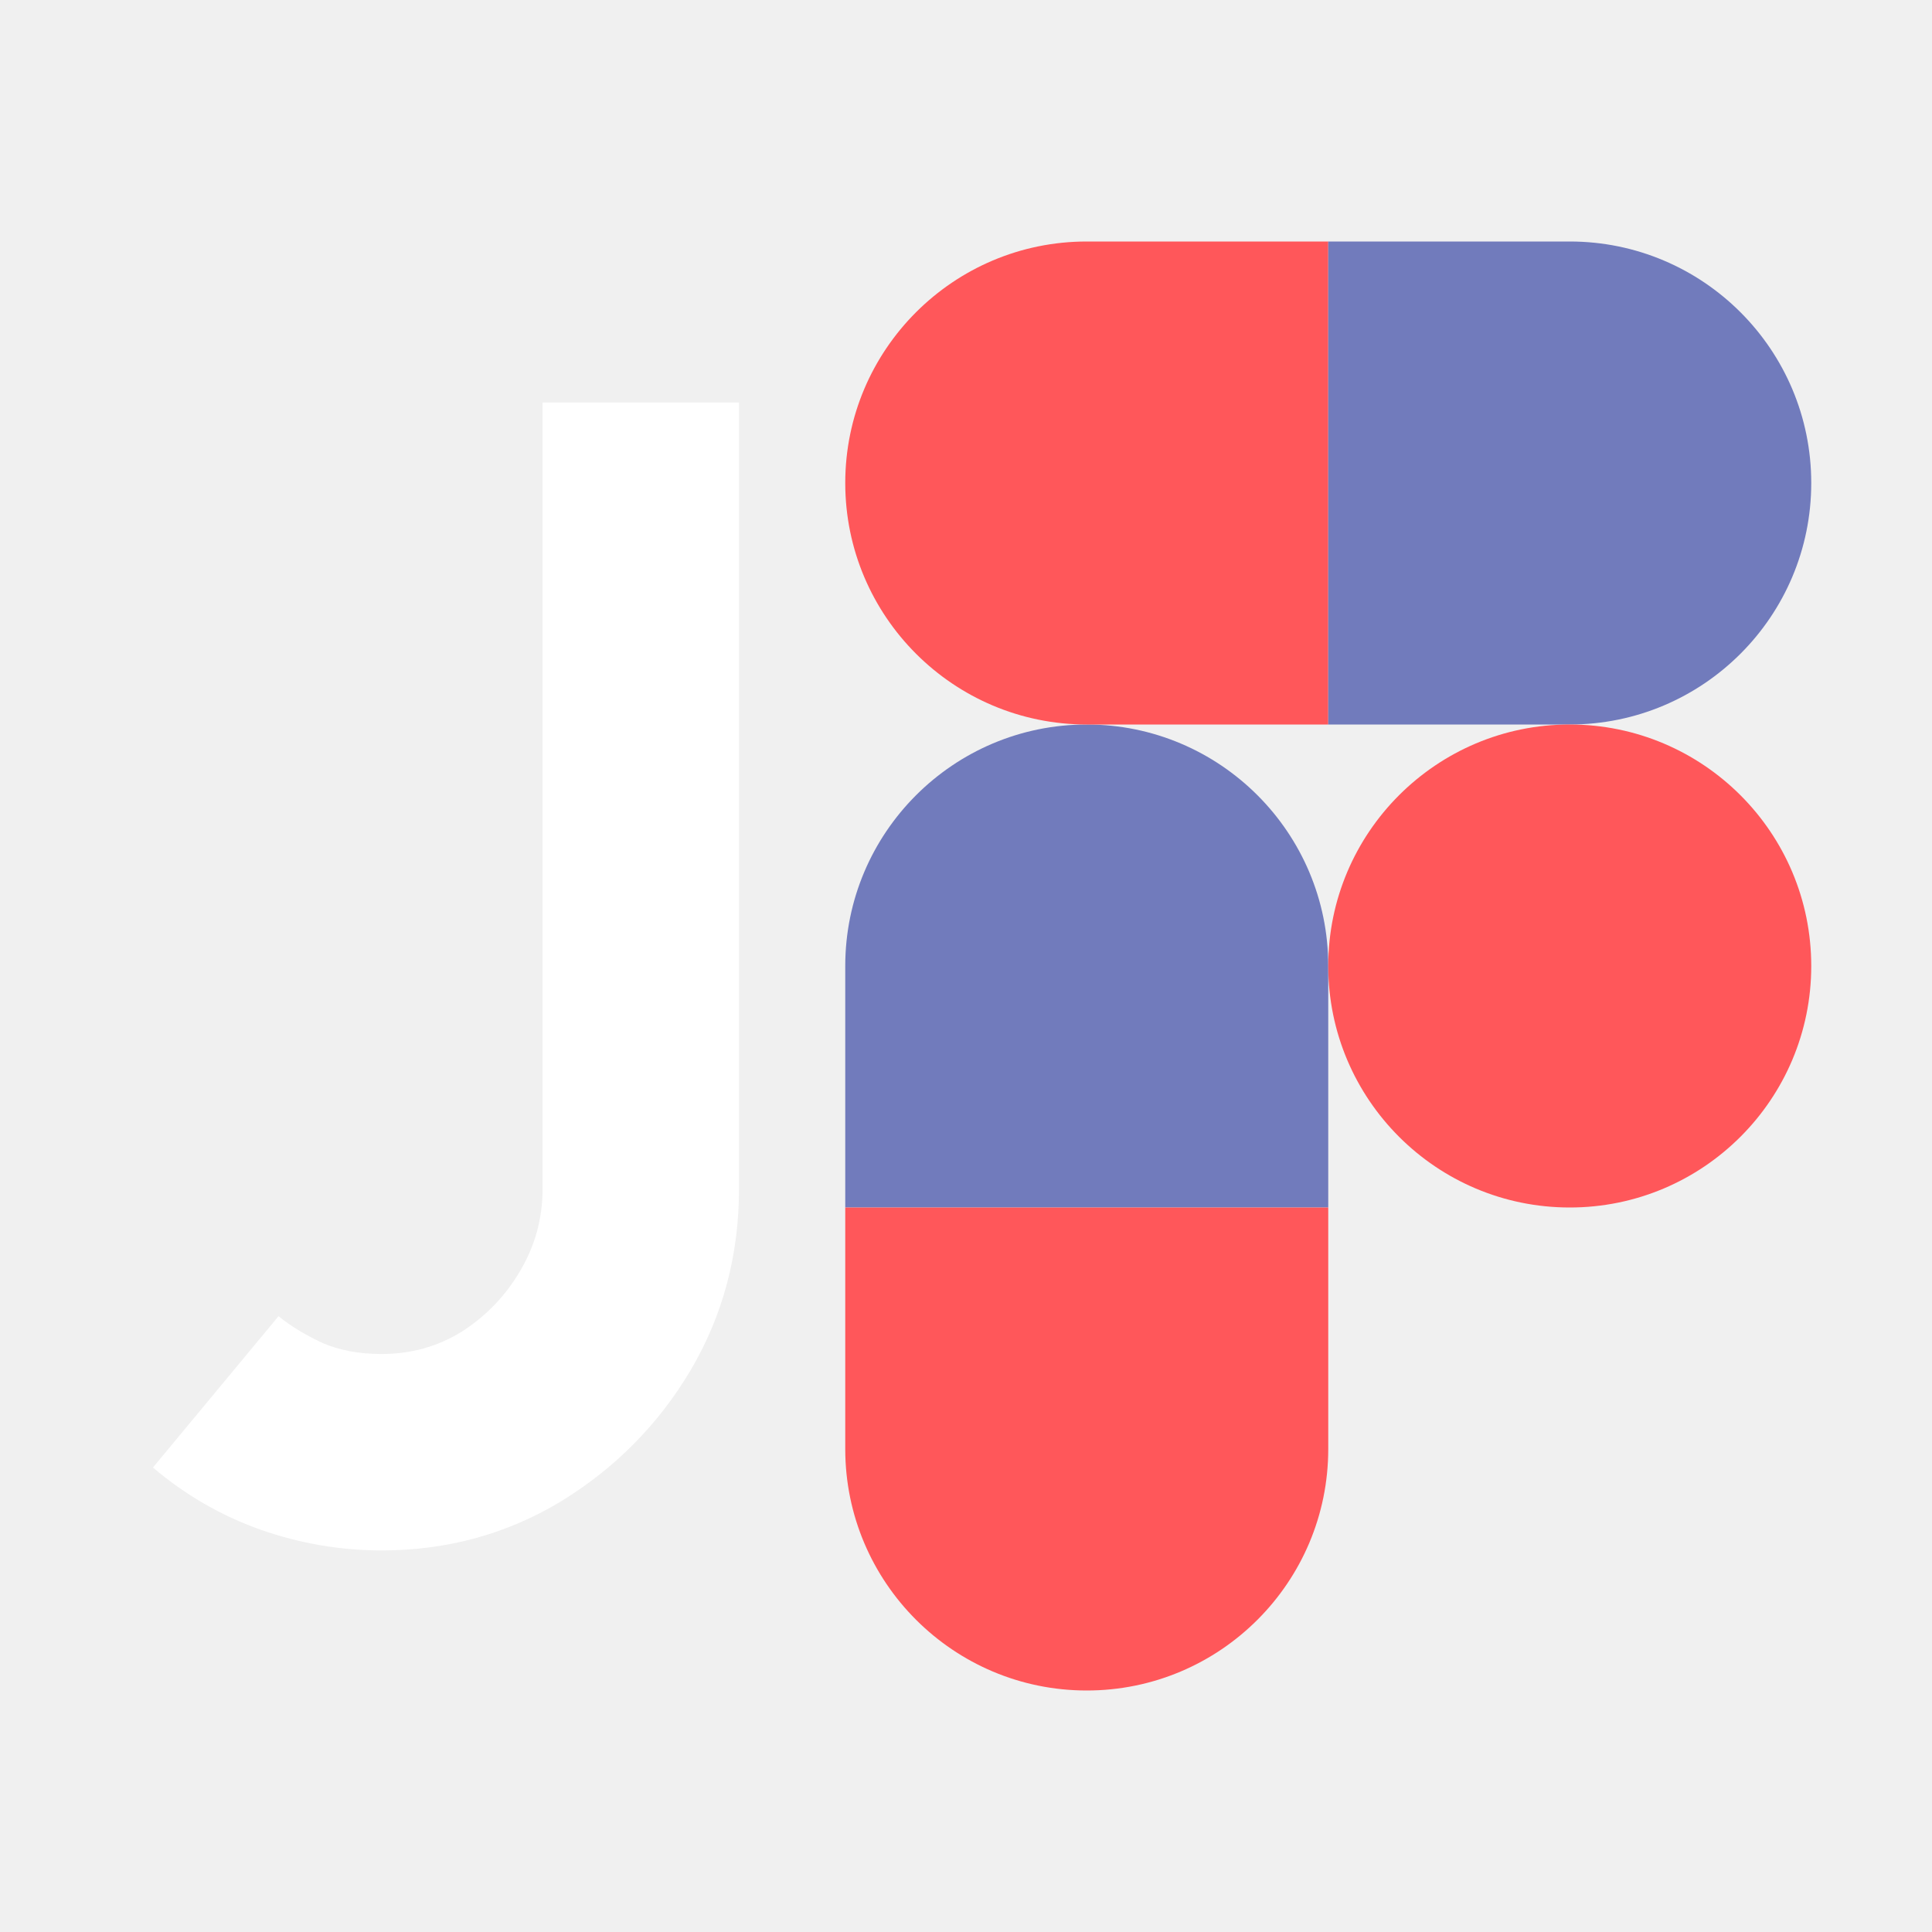
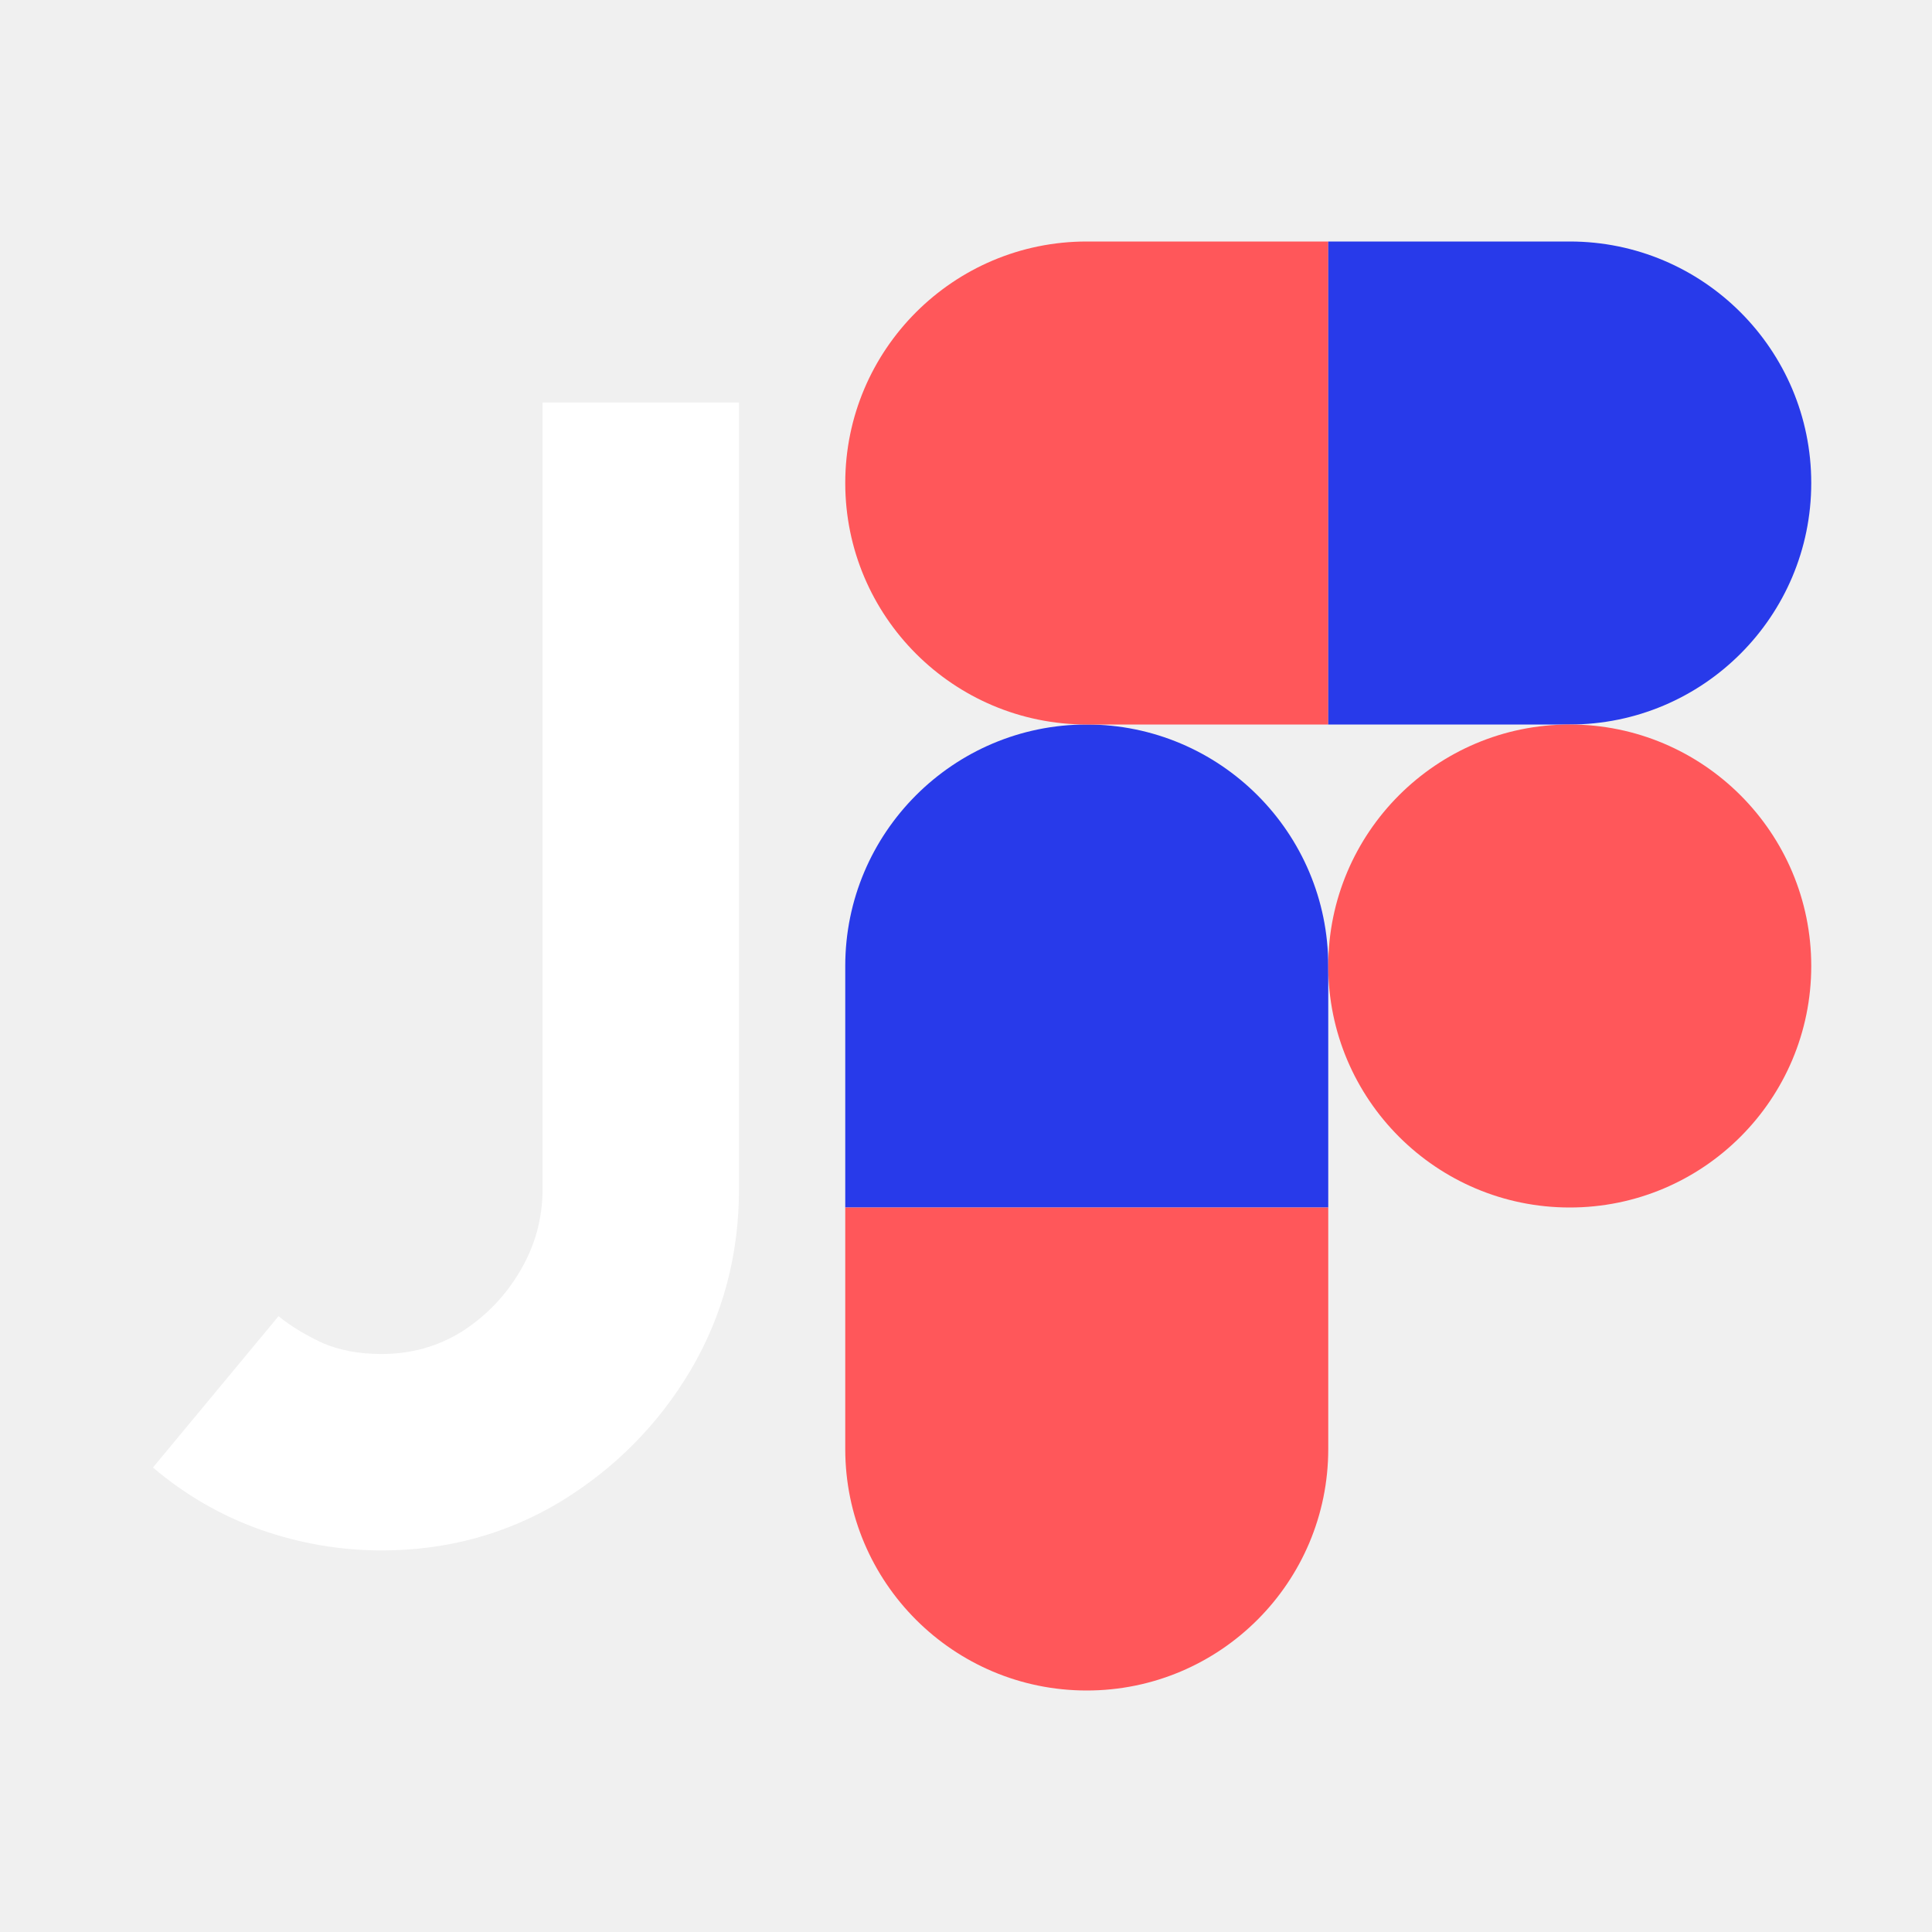
<svg xmlns="http://www.w3.org/2000/svg" width="48" height="48" viewBox="0 0 48 48" fill="none">
-   <path d="M27 18C30.312 18 33 20.688 33 24L33 30L21 30L21 24C21 20.688 23.688 18 27 18Z" fill="#717BBC" />
+   <path d="M27 18C30.312 18 33 20.688 33 24L33 30L21 30L21 24C21 20.688 23.688 18 27 18Z" fill="#283AEA" />
  <path d="M21 12C21 8.688 23.688 6 27 6H33V18H27C23.688 18 21 15.312 21 12Z" fill="#FF575A" />
  <path d="M27 42C23.688 42 21 39.312 21 36L21 30L33 30L33 36C33 39.312 30.312 42 27 42Z" fill="#FF575A" />
-   <path d="M33 6H39C42.312 6 45 8.688 45 12C45 15.312 42.312 18 39 18H33V6Z" fill="#717BBC" />
+   <path d="M33 6H39C42.312 6 45 8.688 45 12C45 15.312 42.312 18 39 18H33V6Z" fill="#283AEA" />
  <path d="M45 24C45 27.312 42.312 30 39 30C35.688 30 33 27.312 33 24C33 20.688 35.688 18 39 18C42.312 18 45 20.688 45 24Z" fill="#FF575A" />
  <path d="M9.48 38.52C8.453 38.52 7.447 38.347 6.46 38C5.487 37.653 4.6 37.14 3.8 36.46L6.92 32.7C7.213 32.94 7.573 33.16 8 33.36C8.427 33.547 8.92 33.64 9.48 33.64C10.213 33.64 10.88 33.453 11.48 33.08C12.08 32.693 12.56 32.193 12.92 31.58C13.293 30.953 13.48 30.273 13.48 29.54V10H18.36V29.54C18.36 31.18 17.96 32.68 17.16 34.04C16.36 35.387 15.287 36.473 13.94 37.3C12.593 38.113 11.107 38.52 9.48 38.52Z" fill="white" />
</svg>
